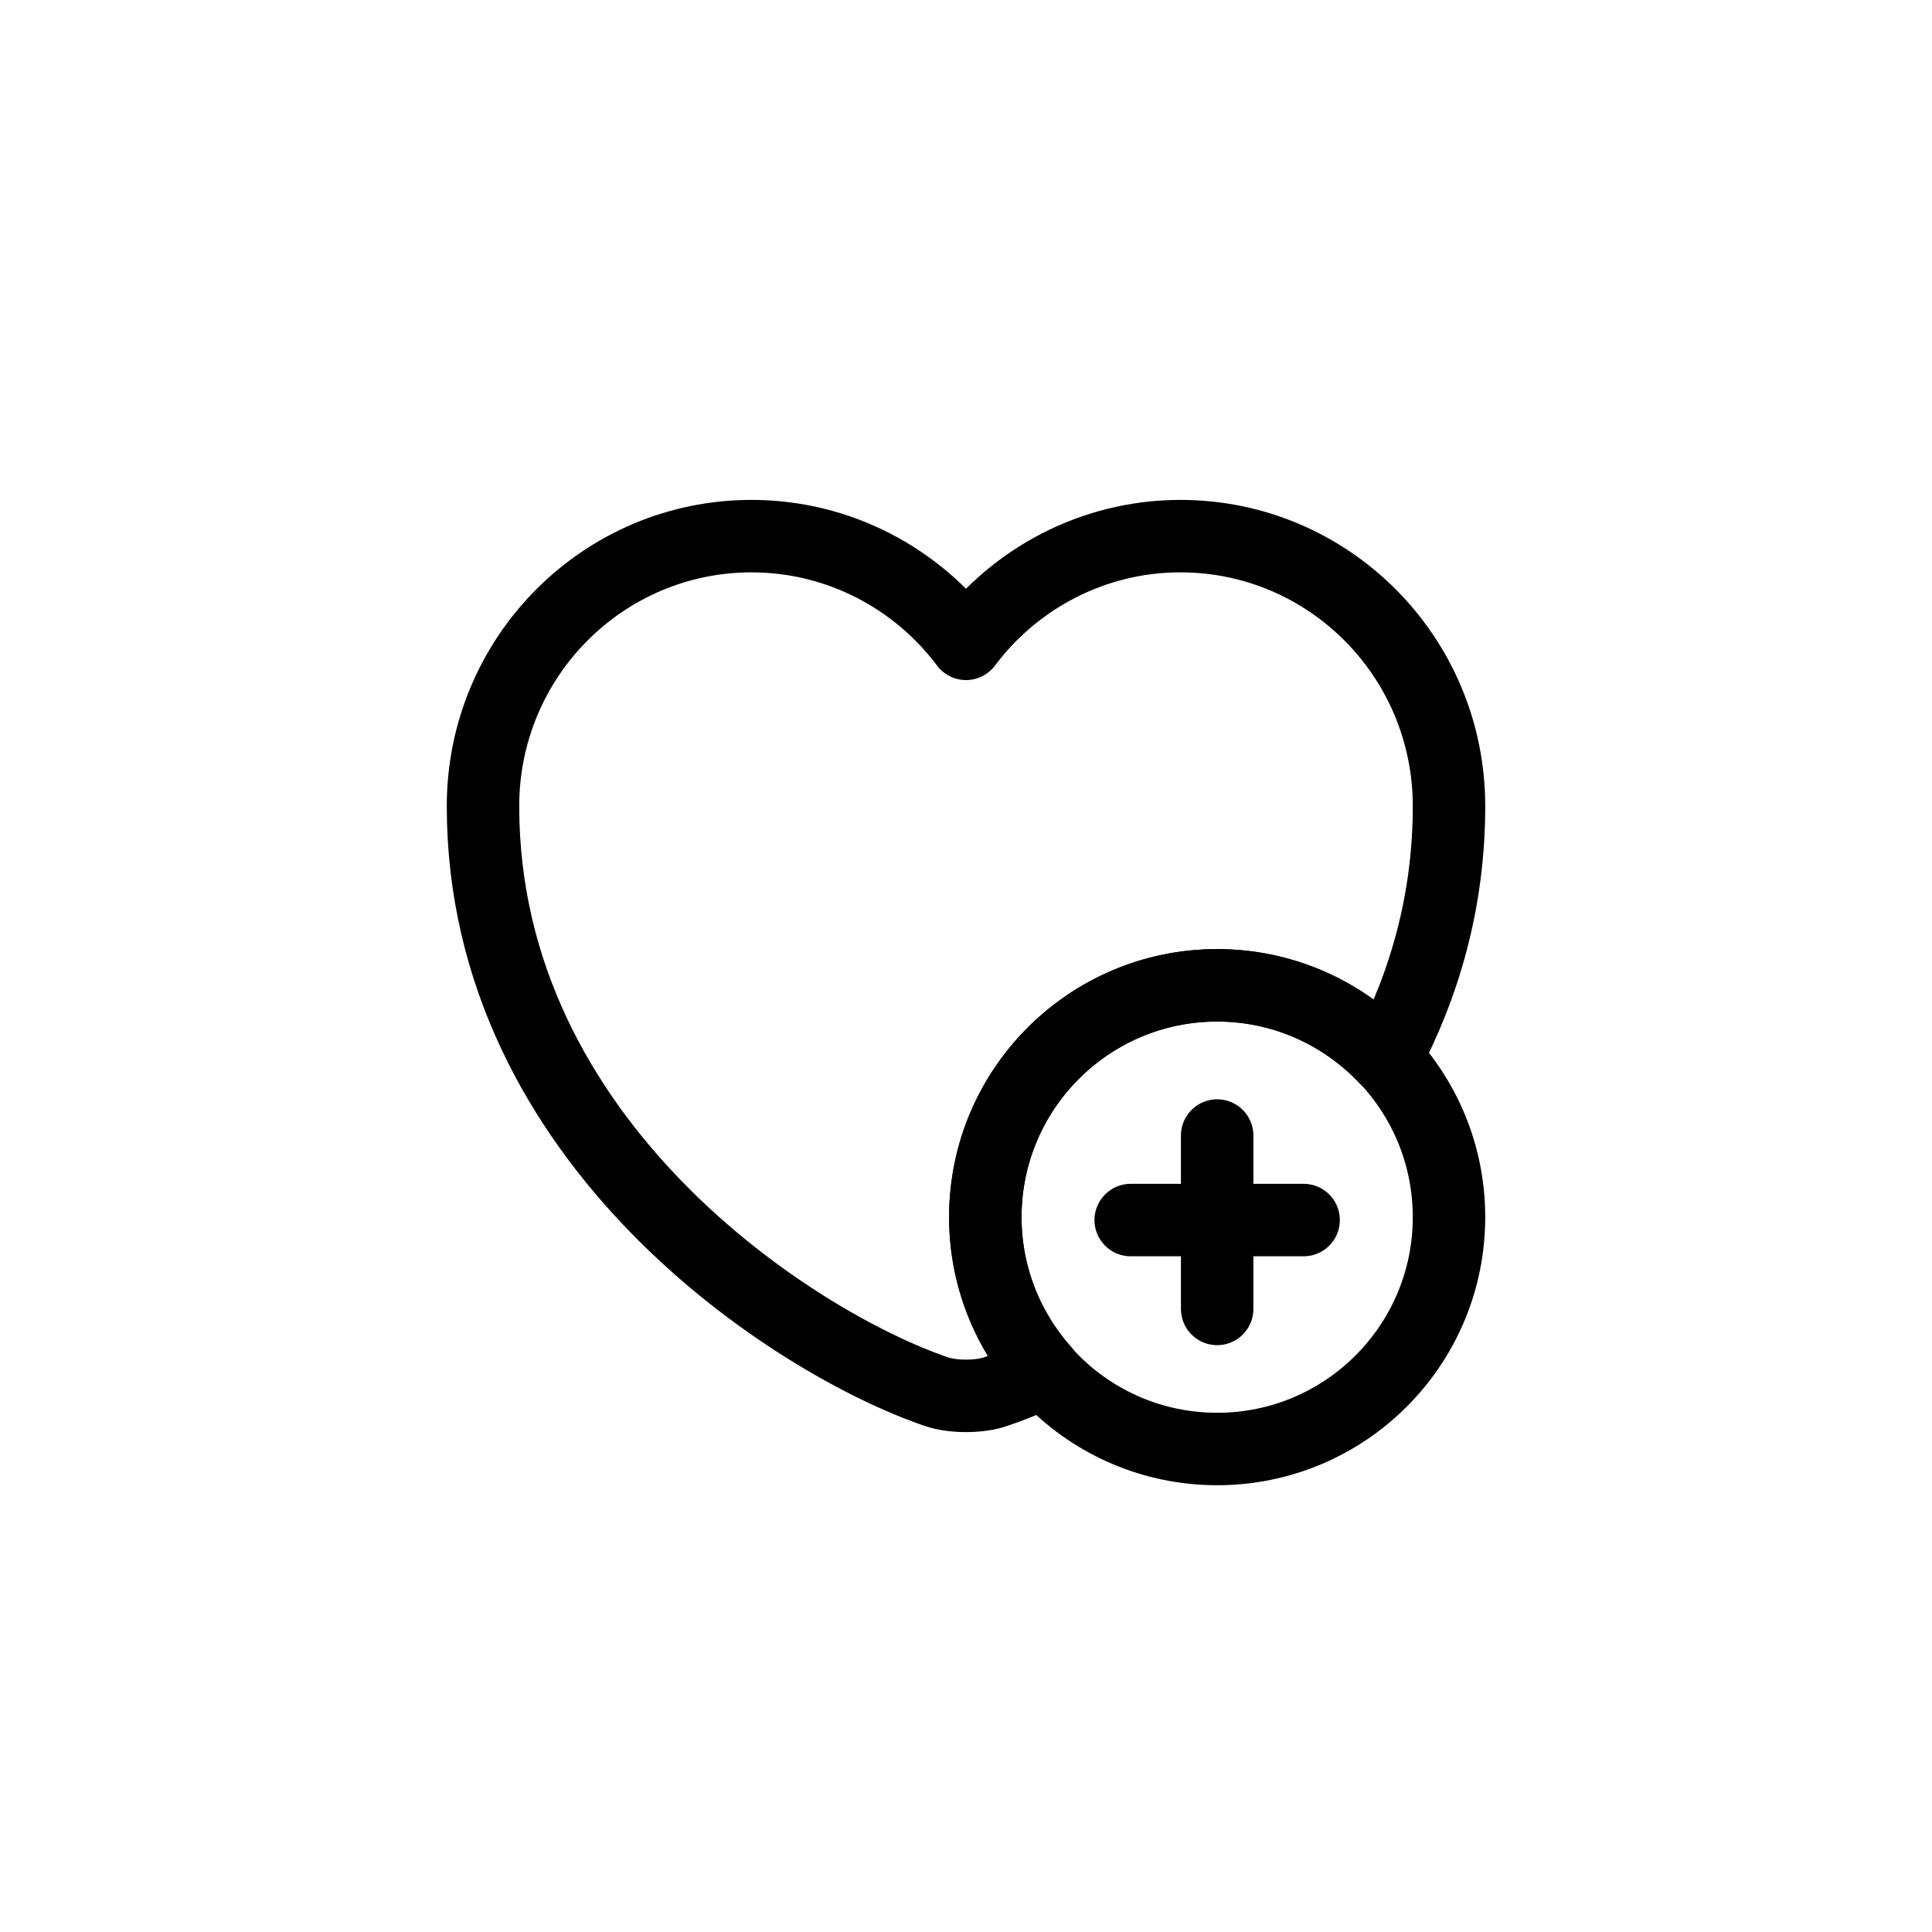
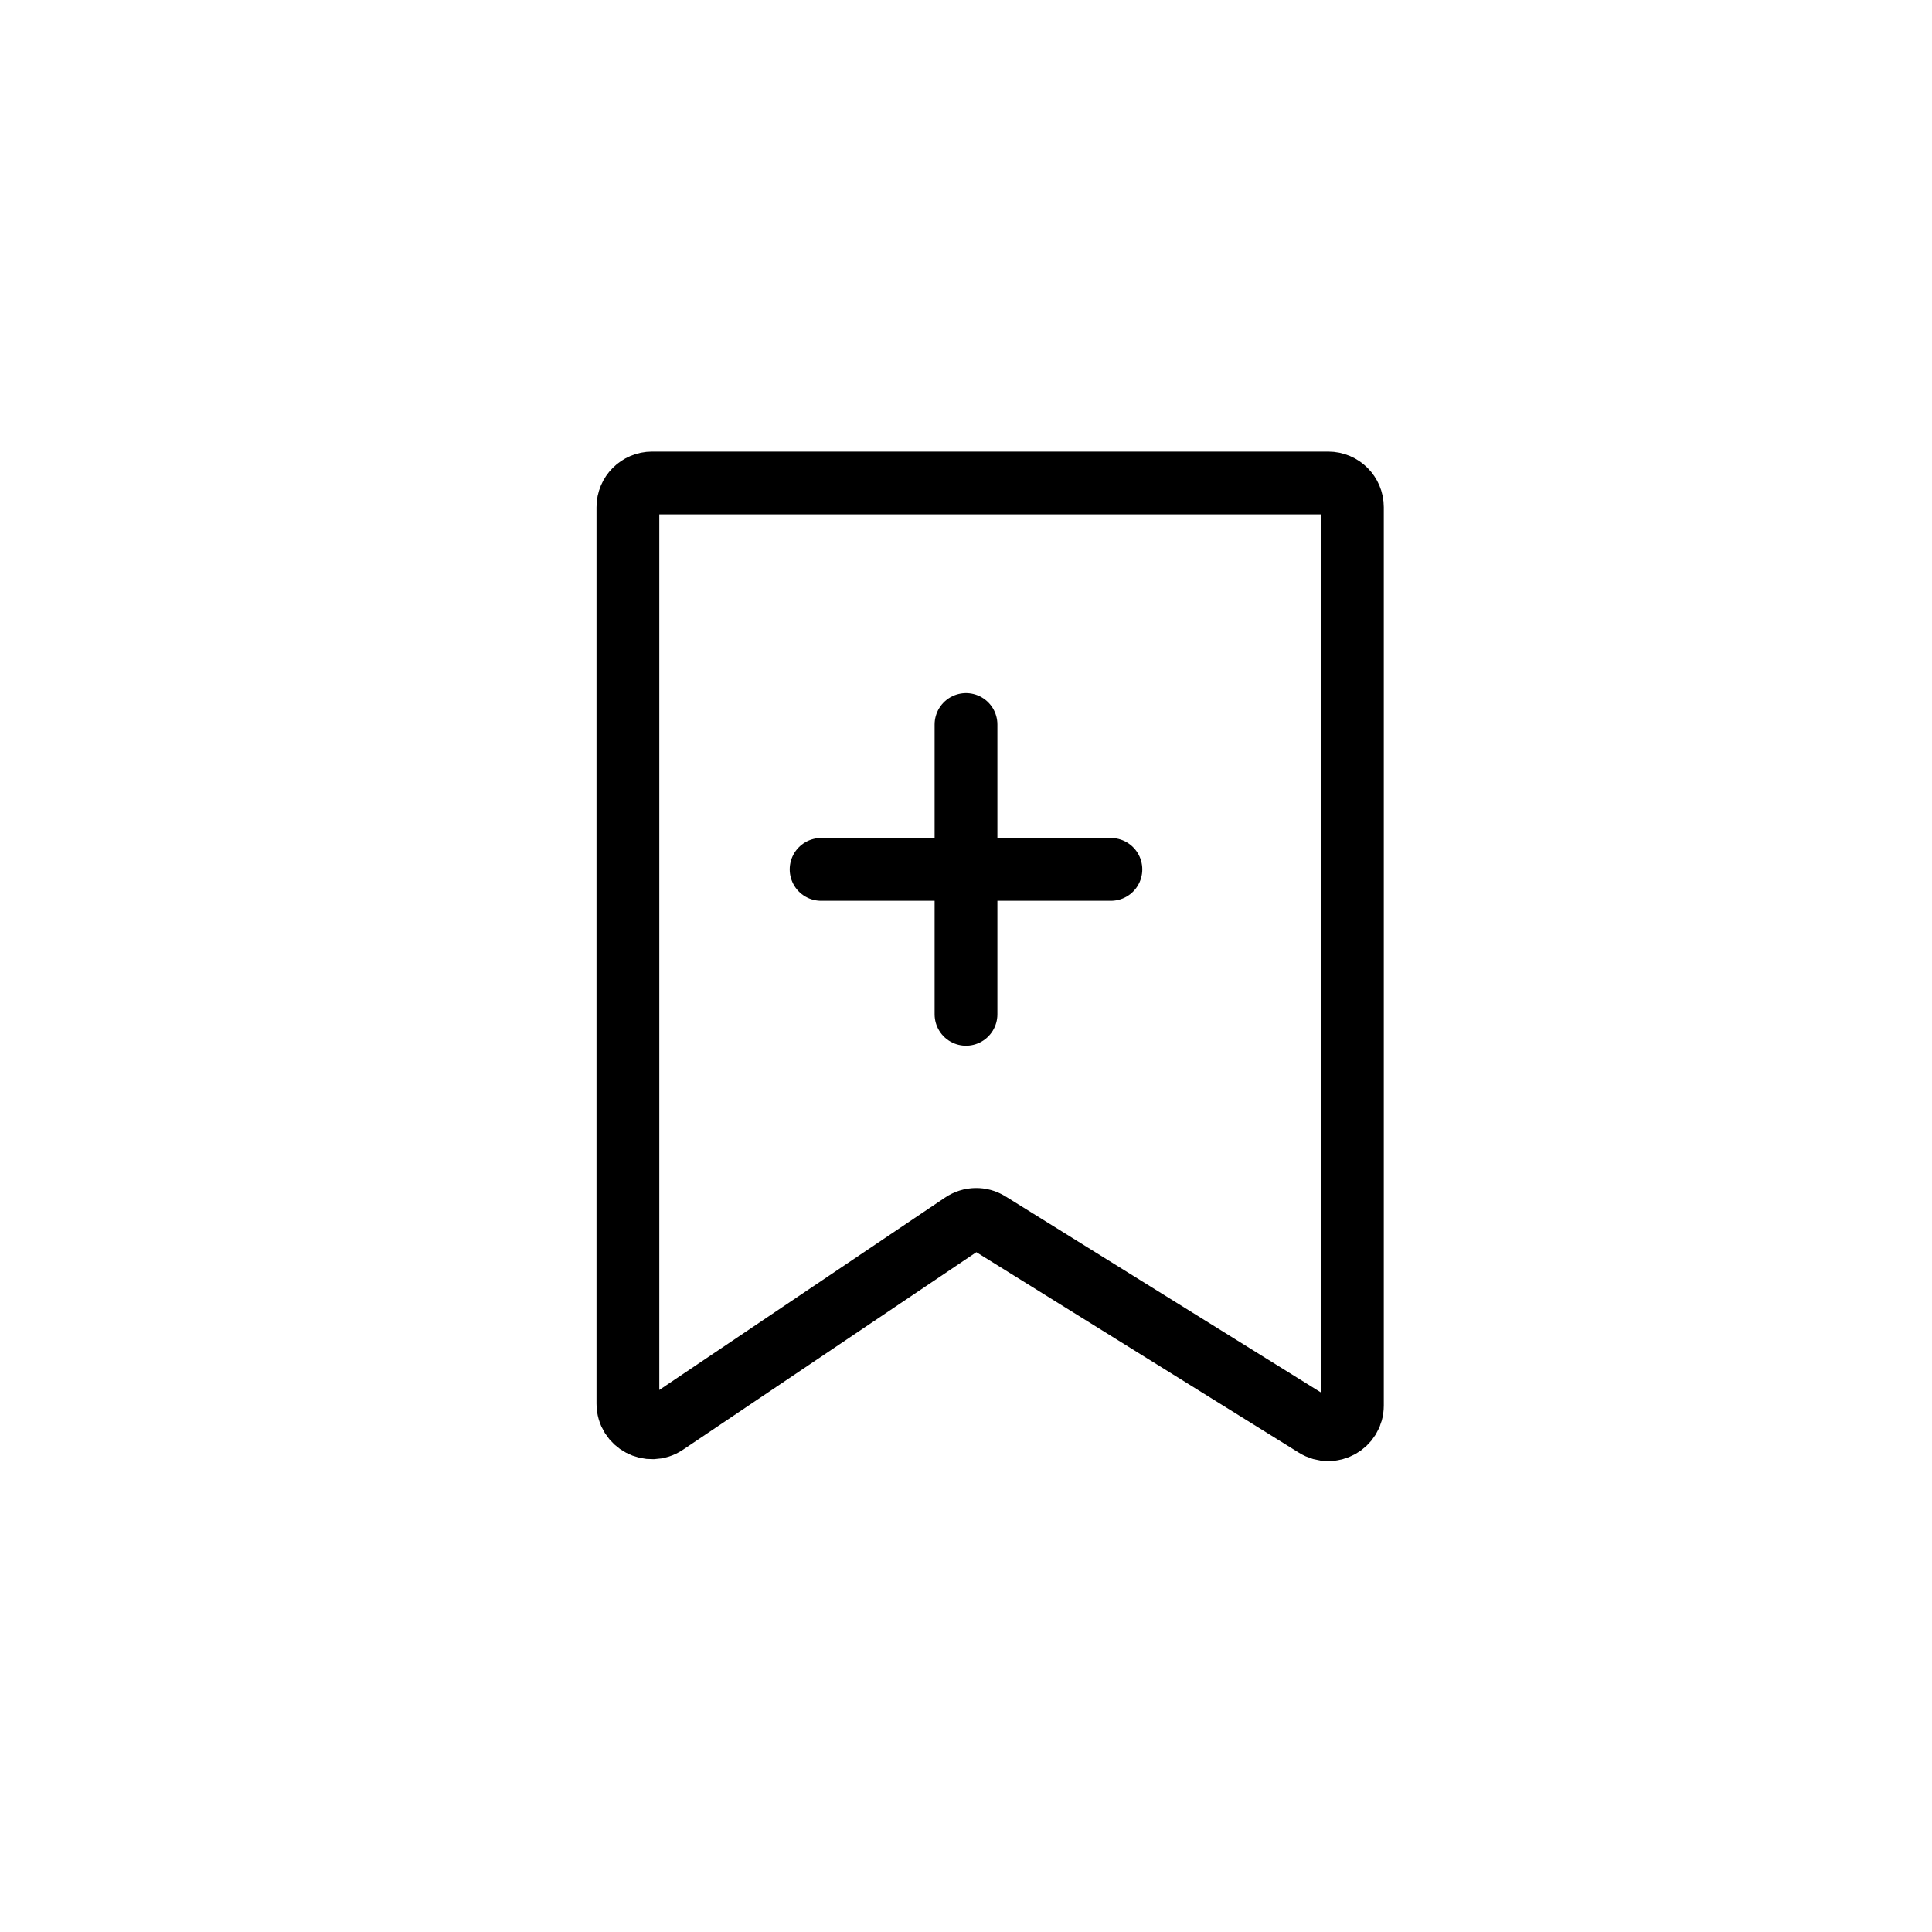
- <svg xmlns="http://www.w3.org/2000/svg" width="40" height="40" viewBox="0 0 40 40" fill="none" stroke="black">
-   <path d="M25.2 30C27.851 30 30 27.851 30 25.2C30 22.549 27.851 20.4 25.2 20.4C22.549 20.4 20.4 22.549 20.4 25.2C20.4 27.851 22.549 30 25.2 30Z" stroke-width="1.5" stroke-miterlimit="10" stroke-linecap="round" stroke-linejoin="round" />
-   <path d="M26.99 25.26H23.41" stroke-width="1.5" stroke-miterlimit="10" stroke-linecap="round" stroke-linejoin="round" />
-   <path d="M25.2 23.51V27.1" stroke-width="1.5" stroke-miterlimit="10" stroke-linecap="round" stroke-linejoin="round" />
-   <path d="M30 16.69C30 18.66 29.49 20.4 28.69 21.91C27.81 20.98 26.57 20.4 25.2 20.4C22.55 20.4 20.4 22.55 20.4 25.2C20.4 26.43 20.87 27.55 21.63 28.4C21.26 28.57 20.92 28.71 20.62 28.81C20.28 28.93 19.72 28.93 19.38 28.81C16.48 27.82 10 23.69 10 16.69C10 13.6 12.49 11.1 15.56 11.1C17.37 11.1 18.99 11.98 20 13.33C21.01 11.98 22.63 11.1 24.44 11.1C27.51 11.1 30 13.6 30 16.69Z" stroke-width="1.5" stroke-linecap="round" stroke-linejoin="round" />
+ <svg xmlns="http://www.w3.org/2000/svg" width="40" height="40" viewBox="0 0 40 40" fill="none">
+   <path d="M17 18H23" stroke="black" stroke-width="1.3" stroke-linecap="round" />
+   <path d="M20 15V21" stroke="black" stroke-width="1.3" stroke-linecap="round" />
+   <path d="M28 29.101V22.121V12.424V10.5C28 10.224 27.776 10 27.5 10H13.5C13.224 10 13 10.224 13 10.5V29.061C13 29.461 13.447 29.699 13.779 29.475L19.932 25.332C20.095 25.222 20.308 25.218 20.475 25.322L27.236 29.525C27.569 29.732 28 29.493 28 29.101Z" stroke="black" stroke-width="1.3" stroke-linecap="round" />
</svg>
